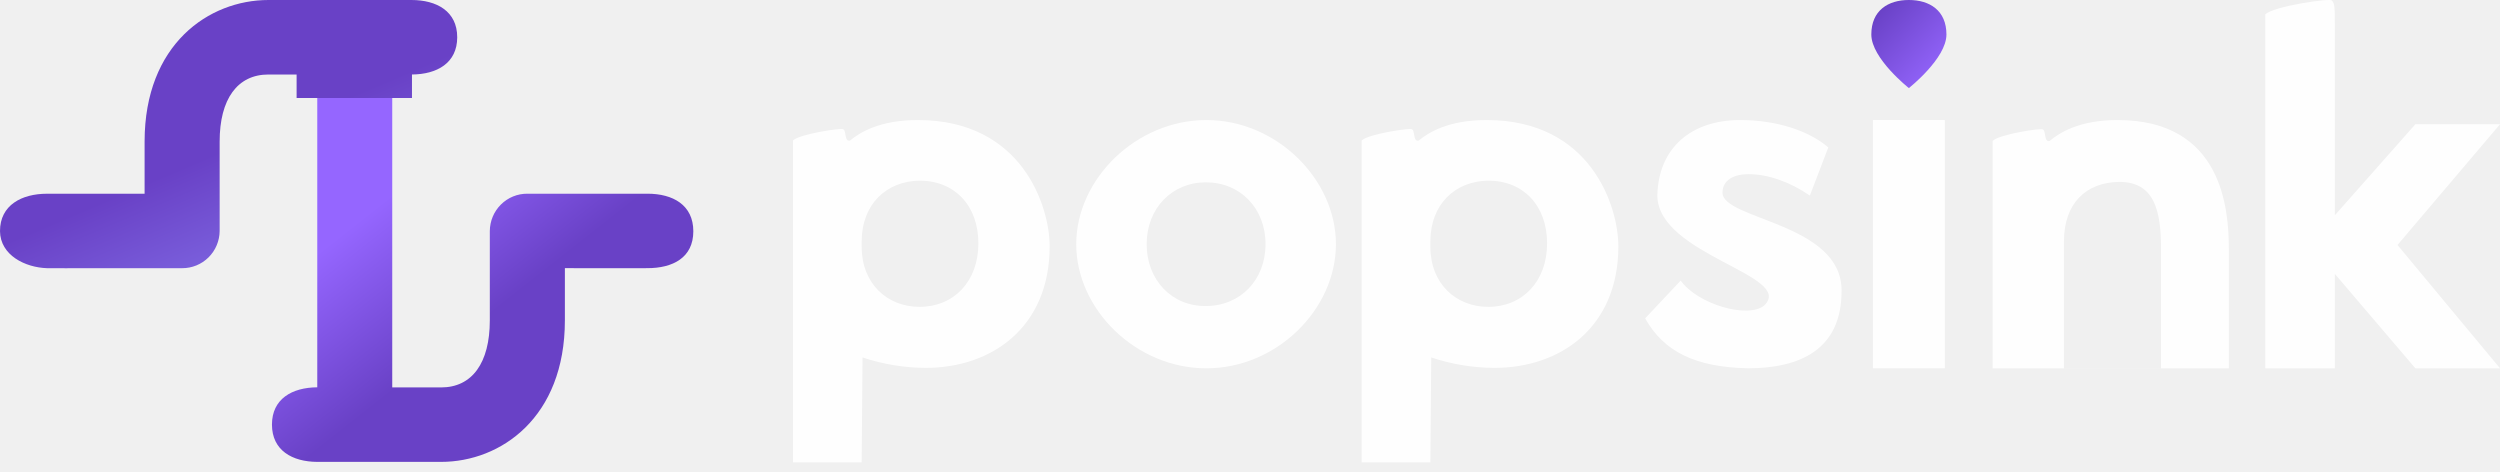
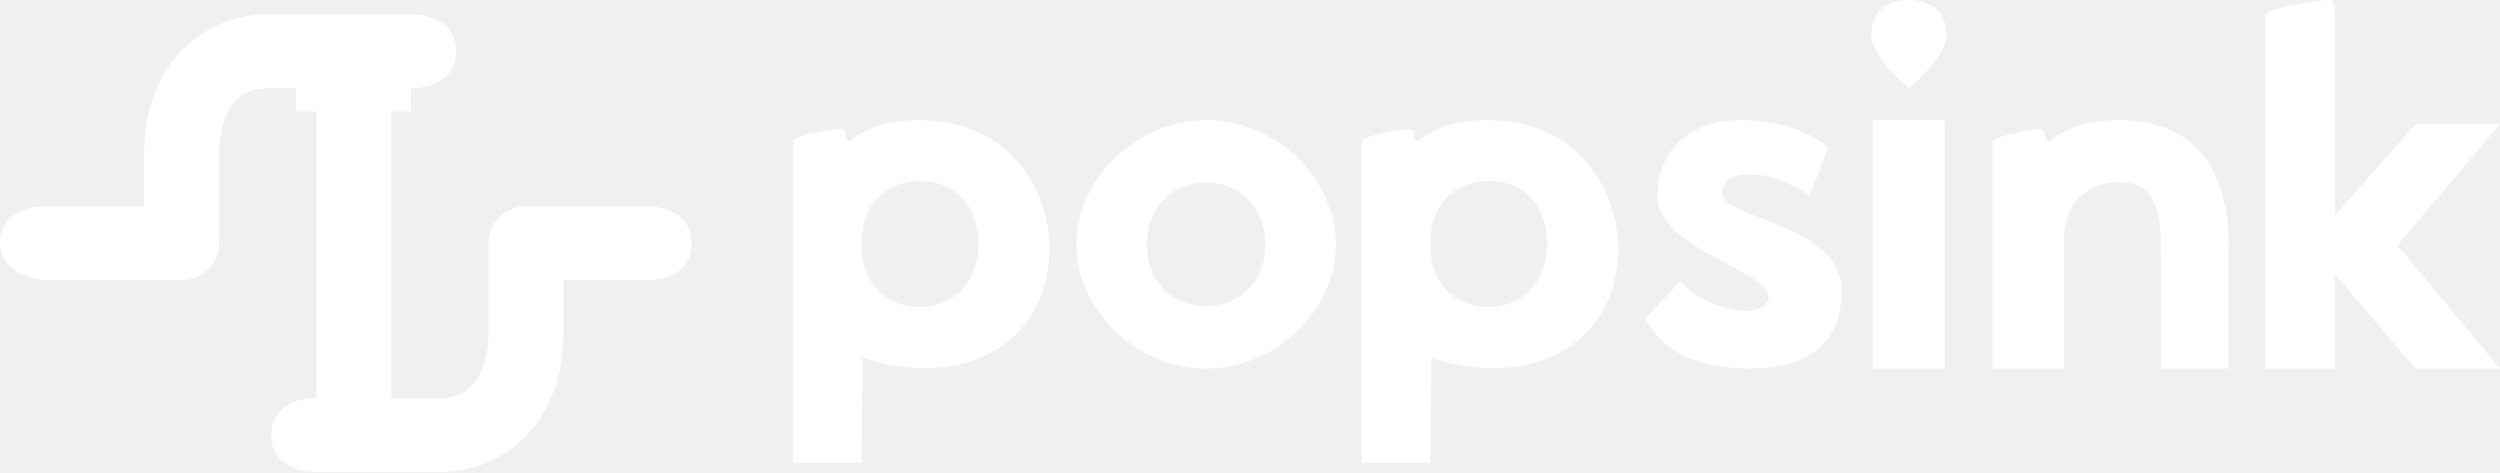
- <svg xmlns="http://www.w3.org/2000/svg" width="106" height="20" viewBox="0 0 106 20" fill="none">
-   <g clip-path="url(#clip0_400_389)">
-     <path d="M36.534 10.459V10.247C36.534 8.652 37.59 7.677 38.991 7.659C40.483 7.659 41.484 8.723 41.484 10.318C41.484 11.948 40.429 13.011 38.991 13.011C37.626 13.011 36.534 12.036 36.534 10.459ZM38.918 5.09C37.28 5.09 36.447 5.628 36.041 5.959C35.786 6.03 35.896 5.506 35.741 5.48C35.741 5.412 33.895 5.676 33.622 5.959V19.603H36.534L36.571 15.155C37.433 15.443 38.336 15.592 39.246 15.598C42.048 15.598 44.505 13.879 44.505 10.441C44.505 8.776 43.359 5.09 38.918 5.09V5.09Z" fill="white" fill-opacity="0.95" />
-     <path d="M48.618 10.353C48.618 8.829 49.692 7.73 51.129 7.73C52.585 7.73 53.659 8.829 53.659 10.353C53.659 11.877 52.585 12.975 51.129 12.975C49.692 12.993 48.618 11.877 48.618 10.353ZM45.633 10.353C45.633 13.117 48.163 15.616 51.148 15.616C54.132 15.616 56.643 13.117 56.643 10.353C56.643 7.606 54.132 5.09 51.148 5.09C48.181 5.09 45.633 7.588 45.633 10.353Z" fill="white" fill-opacity="0.95" />
-     <path d="M60.647 10.459V10.246C60.647 8.652 61.702 7.677 63.104 7.659C64.596 7.659 65.597 8.723 65.597 10.318C65.597 11.948 64.541 13.011 63.104 13.011C61.739 13.011 60.647 12.036 60.647 10.459ZM63.031 5.09C61.393 5.09 60.56 5.628 60.154 5.959C59.899 6.03 60.008 5.506 59.853 5.48C59.853 5.412 58.008 5.676 57.735 5.959V19.603H60.647L60.684 15.155C61.546 15.443 62.449 15.593 63.359 15.598C66.161 15.598 68.618 13.88 68.618 10.442C68.618 8.776 67.471 5.09 63.031 5.09Z" fill="white" fill-opacity="0.95" />
-     <path d="M79.412 15.616H82.46V5.09H79.412V15.616Z" fill="white" fill-opacity="0.95" />
-     <path d="M87.511 10.551V10.239C87.511 8.612 88.454 7.73 89.855 7.712C91.347 7.712 91.628 8.924 91.628 10.551V15.615H87.511V10.551ZM89.782 5.09C88.145 5.09 87.311 5.639 86.905 5.977C86.65 6.049 86.76 5.514 86.605 5.488C86.605 5.418 84.76 5.688 84.487 5.977V15.616H94.502V10.552C94.502 8.852 94.223 5.09 89.782 5.09Z" fill="white" fill-opacity="0.95" />
-     <path d="M106 5.267H102.413L98.996 9.129C98.996 9.129 98.996 1.648 98.996 0.998C98.996 0.349 98.992 0.123 98.866 0.023C98.863 -0.095 96.376 0.264 96.048 0.613V15.616H98.996V11.611L102.412 15.616H105.999L101.653 10.388L106 5.267Z" fill="white" fill-opacity="0.95" />
-     <path d="M80.936 0C81.816 0 82.529 0.443 82.529 1.462C82.529 2.481 80.936 3.734 80.936 3.734C80.936 3.734 79.344 2.481 79.344 1.462C79.344 0.443 80.057 0 80.936 0Z" fill="url(#paint0_linear_400_389)" />
-     <path d="M71.261 11.898L69.755 13.498C70.54 14.903 71.869 15.566 74.11 15.615C76.301 15.615 78.088 14.835 78.082 12.328C78.1 9.448 73.033 9.322 73.033 8.166C73.033 7.757 73.343 7.384 74.147 7.384C74.968 7.384 75.912 7.72 76.738 8.292L77.519 6.252C76.712 5.552 75.334 5.09 73.782 5.09C71.718 5.09 70.315 6.263 70.272 8.292C70.29 10.817 76.137 11.67 74.801 12.955C74.101 13.523 71.978 12.899 71.261 11.898Z" fill="white" fill-opacity="0.95" />
-     <path d="M13.452 19.584C12.389 19.578 11.531 19.096 11.531 18.002C11.531 16.91 12.388 16.428 13.452 16.422V3.075H16.631V16.427H18.701C20.017 16.427 20.768 15.39 20.768 13.584V9.792C20.772 9.37 20.941 8.967 21.24 8.671C21.538 8.375 21.941 8.21 22.36 8.213H27.453C28.527 8.213 29.397 8.688 29.397 9.807C29.396 10.926 28.526 11.37 27.453 11.37C27.366 11.37 27.28 11.376 23.951 11.37V13.583C23.951 17.706 21.229 19.584 18.701 19.584L13.452 19.584Z" fill="url(#paint1_linear_400_389)" />
-     <path d="M12.576 4.156V3.159H11.382C10.069 3.159 9.313 4.196 9.313 6.002V9.792C9.31 10.213 9.141 10.616 8.843 10.912C8.545 11.208 8.143 11.373 7.725 11.371C2.117 11.377 1.995 11.371 1.995 11.371C1.075 11.343 0.01 10.827 0 9.798C0 8.696 0.922 8.214 1.995 8.214H6.131V6.002C6.131 1.879 8.853 0 11.383 0H17.443C18.516 0 19.386 0.478 19.386 1.58C19.386 2.673 18.53 3.151 17.468 3.159V4.156L12.576 4.156Z" fill="url(#paint2_linear_400_389)" />
+ <svg xmlns="http://www.w3.org/2000/svg" width="978.989" height="184.843" viewBox="0 0 978.989 184.843">
+   <g id="popsink_-_logo_light" data-name="popsink - logo light" transform="translate(-21.671 -11.018)">
+     <g id="Group_301" data-name="Group 301">
+       <path id="p" d="M-372.308-75.488v-1.965c0-14.74,9.748-23.748,22.69-23.912,13.782,0,23.027,9.827,23.027,24.567,0,15.068-9.748,24.894-23.027,24.894C-362.223-51.9-372.308-60.912-372.308-75.488Zm22.018-49.624c-15.127,0-22.825,4.973-26.575,8.035-2.354.655-1.341-4.191-2.773-4.434,0-.628-17.042,1.814-19.563,4.434V9.02h26.892l.336-41.108a79.7,79.7,0,0,0,24.707,4.094c25.884,0,48.574-15.886,48.574-47.659C-298.691-91.047-309.28-125.113-350.29-125.113Z" transform="translate(731.4 183.172)" fill="#fff" />
+       <path id="o" d="M-239.636-68.158c0-14.085,9.916-24.239,23.194-24.239,13.446,0,23.362,10.154,23.362,24.239S-203-43.919-216.442-43.919C-229.719-43.756-239.636-54.073-239.636-68.158Zm-27.564,0c0,25.549,23.362,48.642,50.927,48.642s50.758-23.093,50.758-48.642c0-25.385-23.194-48.642-50.758-48.642C-243.67-116.8-267.2-93.707-267.2-68.158Z" transform="translate(710.33 174.856)" fill="#fff" />
+       <path id="p-2" data-name="p" d="M-107.308-237.976v-1.966c0-14.74,9.748-23.747,22.69-23.911,13.782,0,23.026,9.827,23.026,24.567,0,15.067-9.748,24.894-23.026,24.894C-97.224-214.392-107.308-223.4-107.308-237.976ZM-85.29-287.6c-15.127,0-22.825,4.973-26.574,8.035-2.353.655-1.342-4.191-2.773-4.434,0-.628-17.041,1.814-19.562,4.434v126.1h26.892l.336-41.108a79.694,79.694,0,0,0,24.707,4.095c25.884,0,48.574-15.886,48.574-47.659C-33.691-253.534-44.28-287.6-85.29-287.6Z" transform="translate(689.099 345.66)" fill="#fff" />
+       <path id="i" d="M31.912-26.982H60.066v-97.28H31.912Z" transform="translate(723.189 182.322)" fill="#fff" />
+       <path id="n" d="M-106.271-237.124v-2.886c0-15.043,8.711-23.187,21.652-23.355,13.782,0,16.376,11.2,16.376,26.241v46.8h-38.028ZM-85.29-287.6c-15.127,0-22.825,5.075-26.574,8.2-2.353.668-1.342-4.277-2.773-4.525,0-.641-17.041,1.851-19.562,4.525v89.08h92.5v-46.8C-41.7-252.835-44.28-287.6-85.29-287.6Z" transform="translate(936.169 345.66)" fill="#fff" />
+       <path id="k" d="M276.773-127.087H243.641l-31.553,35.7s0-69.143,0-75.149-.043-8.093-1.2-9.019c-.032-1.087-23,2.229-26.033,5.456V-31.442h27.228V-68.455l31.553,37.014h33.131L236.627-79.756Z" transform="translate(723.888 186.781)" fill="#fff" />
+       <path id="_." data-name="." d="M14.707,0c8.122,0,14.707,4.094,14.707,13.512s-14.707,21-14.707,21S0,22.929,0,13.512,6.584,0,14.707,0Z" transform="translate(754.472 11.018)" fill="#fff" />
+       <path id="s" d="M-47.466-62.192-61.372-47.4c7.251,12.982,19.521,19.113,40.221,19.565,20.236,0,36.734-7.21,36.686-30.383C15.7-84.836-31.1-86-31.1-96.684c0-3.78,2.867-7.23,10.287-7.23,7.589,0,16.3,3.111,23.935,8.395l7.214-18.851c-7.455-6.47-20.187-10.742-34.521-10.742-19.056,0-32.016,10.843-32.417,29.593.169,23.334,54.173,31.219,41.828,43.1C-21.235-47.176-40.842-52.943-47.466-62.192Z" transform="translate(727.284 183.172)" fill="#fff" />
+     </g>
+     <g id="Group_302" data-name="Group 302" transform="translate(-21)">
+       <path id="Path_1238" data-name="Path 1238" d="M1293.925-2176.216c-9.795-.061-17.7-4.465-17.7-14.477,0-9.995,7.9-14.4,17.7-14.458v-122.114h29.286V-2205.1h19.066c12.128,0,19.046-9.488,19.046-26.014v-34.7a14.573,14.573,0,0,1,14.669-14.442h46.916c9.893,0,17.913,4.343,17.908,14.581s-8.019,14.3-17.908,14.3c-.8,0-1.594.058-32.262,0v20.254c0,37.725-25.073,54.9-48.369,54.9h-48.352Z" transform="translate(-1127.329 2372.077)" fill="#fff" />
+       <path id="Path_1239" data-name="Path 1239" d="M1285.857-2317.382v-9.121h-11c-12.1,0-19.06,9.489-19.06,26.014v34.68a14.556,14.556,0,0,1-14.633,14.442c-51.664.058-52.785,0-52.785,0-8.477-.255-18.292-4.97-18.38-14.39,0-10.084,8.491-14.495,18.38-14.495h38.1v-20.237c0-37.724,25.082-54.915,48.382-54.915h55.831c9.889,0,17.9,4.377,17.9,14.46,0,10-7.886,14.372-17.667,14.441v9.122Z" transform="translate(-1127.329 2372.077)" fill="#fff" />
+     </g>
  </g>
-   <defs>
-     <linearGradient id="paint0_linear_400_389" x1="79.787" y1="0.4" x2="82.667" y2="3.002" gradientUnits="userSpaceOnUse">
-       <stop stop-color="#6A42C7" />
-       <stop offset="1" stop-color="#9667FF" />
-     </linearGradient>
-     <linearGradient id="paint1_linear_400_389" x1="21.558" y1="12.73" x2="17.491" y2="7.564" gradientUnits="userSpaceOnUse">
-       <stop stop-color="#6941C6" />
-       <stop offset="1" stop-color="#9566FF" />
-     </linearGradient>
-     <linearGradient id="paint2_linear_400_389" x1="8.329" y1="6.854" x2="12.634" y2="16.964" gradientUnits="userSpaceOnUse">
-       <stop stop-color="#6941C6" />
-       <stop offset="1" stop-color="#968FFF" />
-       <stop offset="1" stop-color="#8D63E2" />
-     </linearGradient>
-     <clipPath id="clip0_400_389">
-       <rect width="106" height="20" fill="white" />
-     </clipPath>
-   </defs>
</svg>
